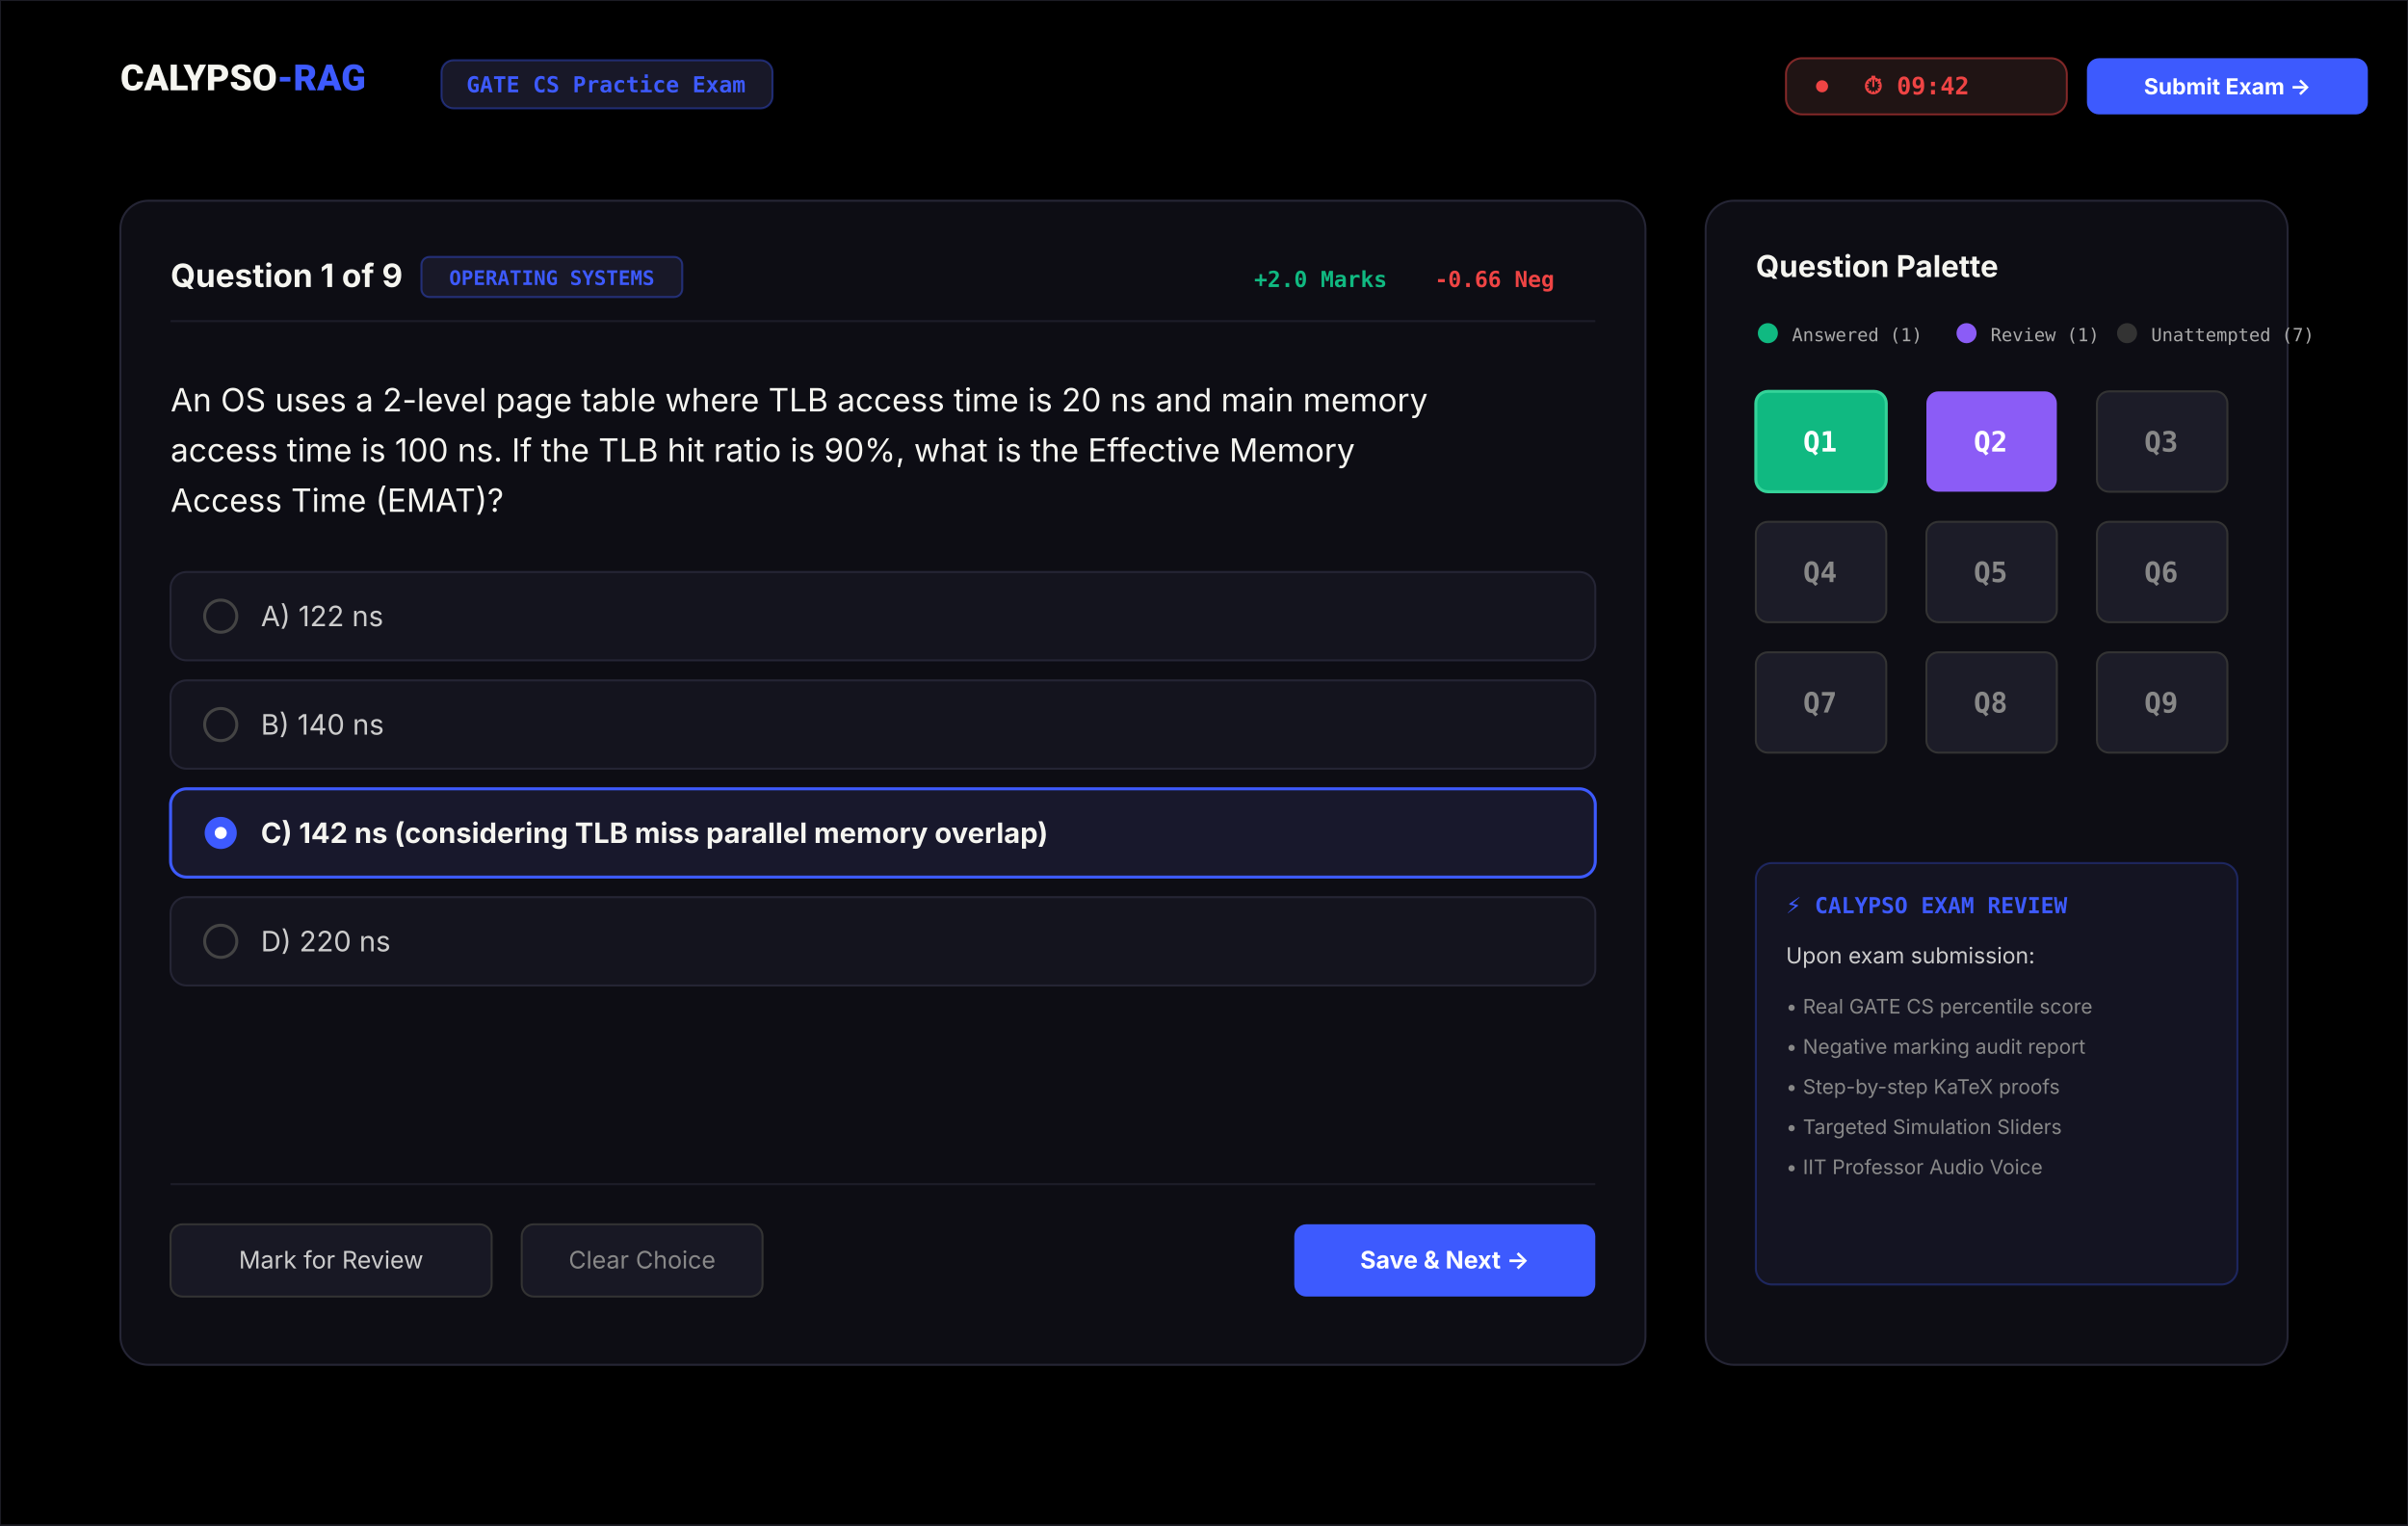
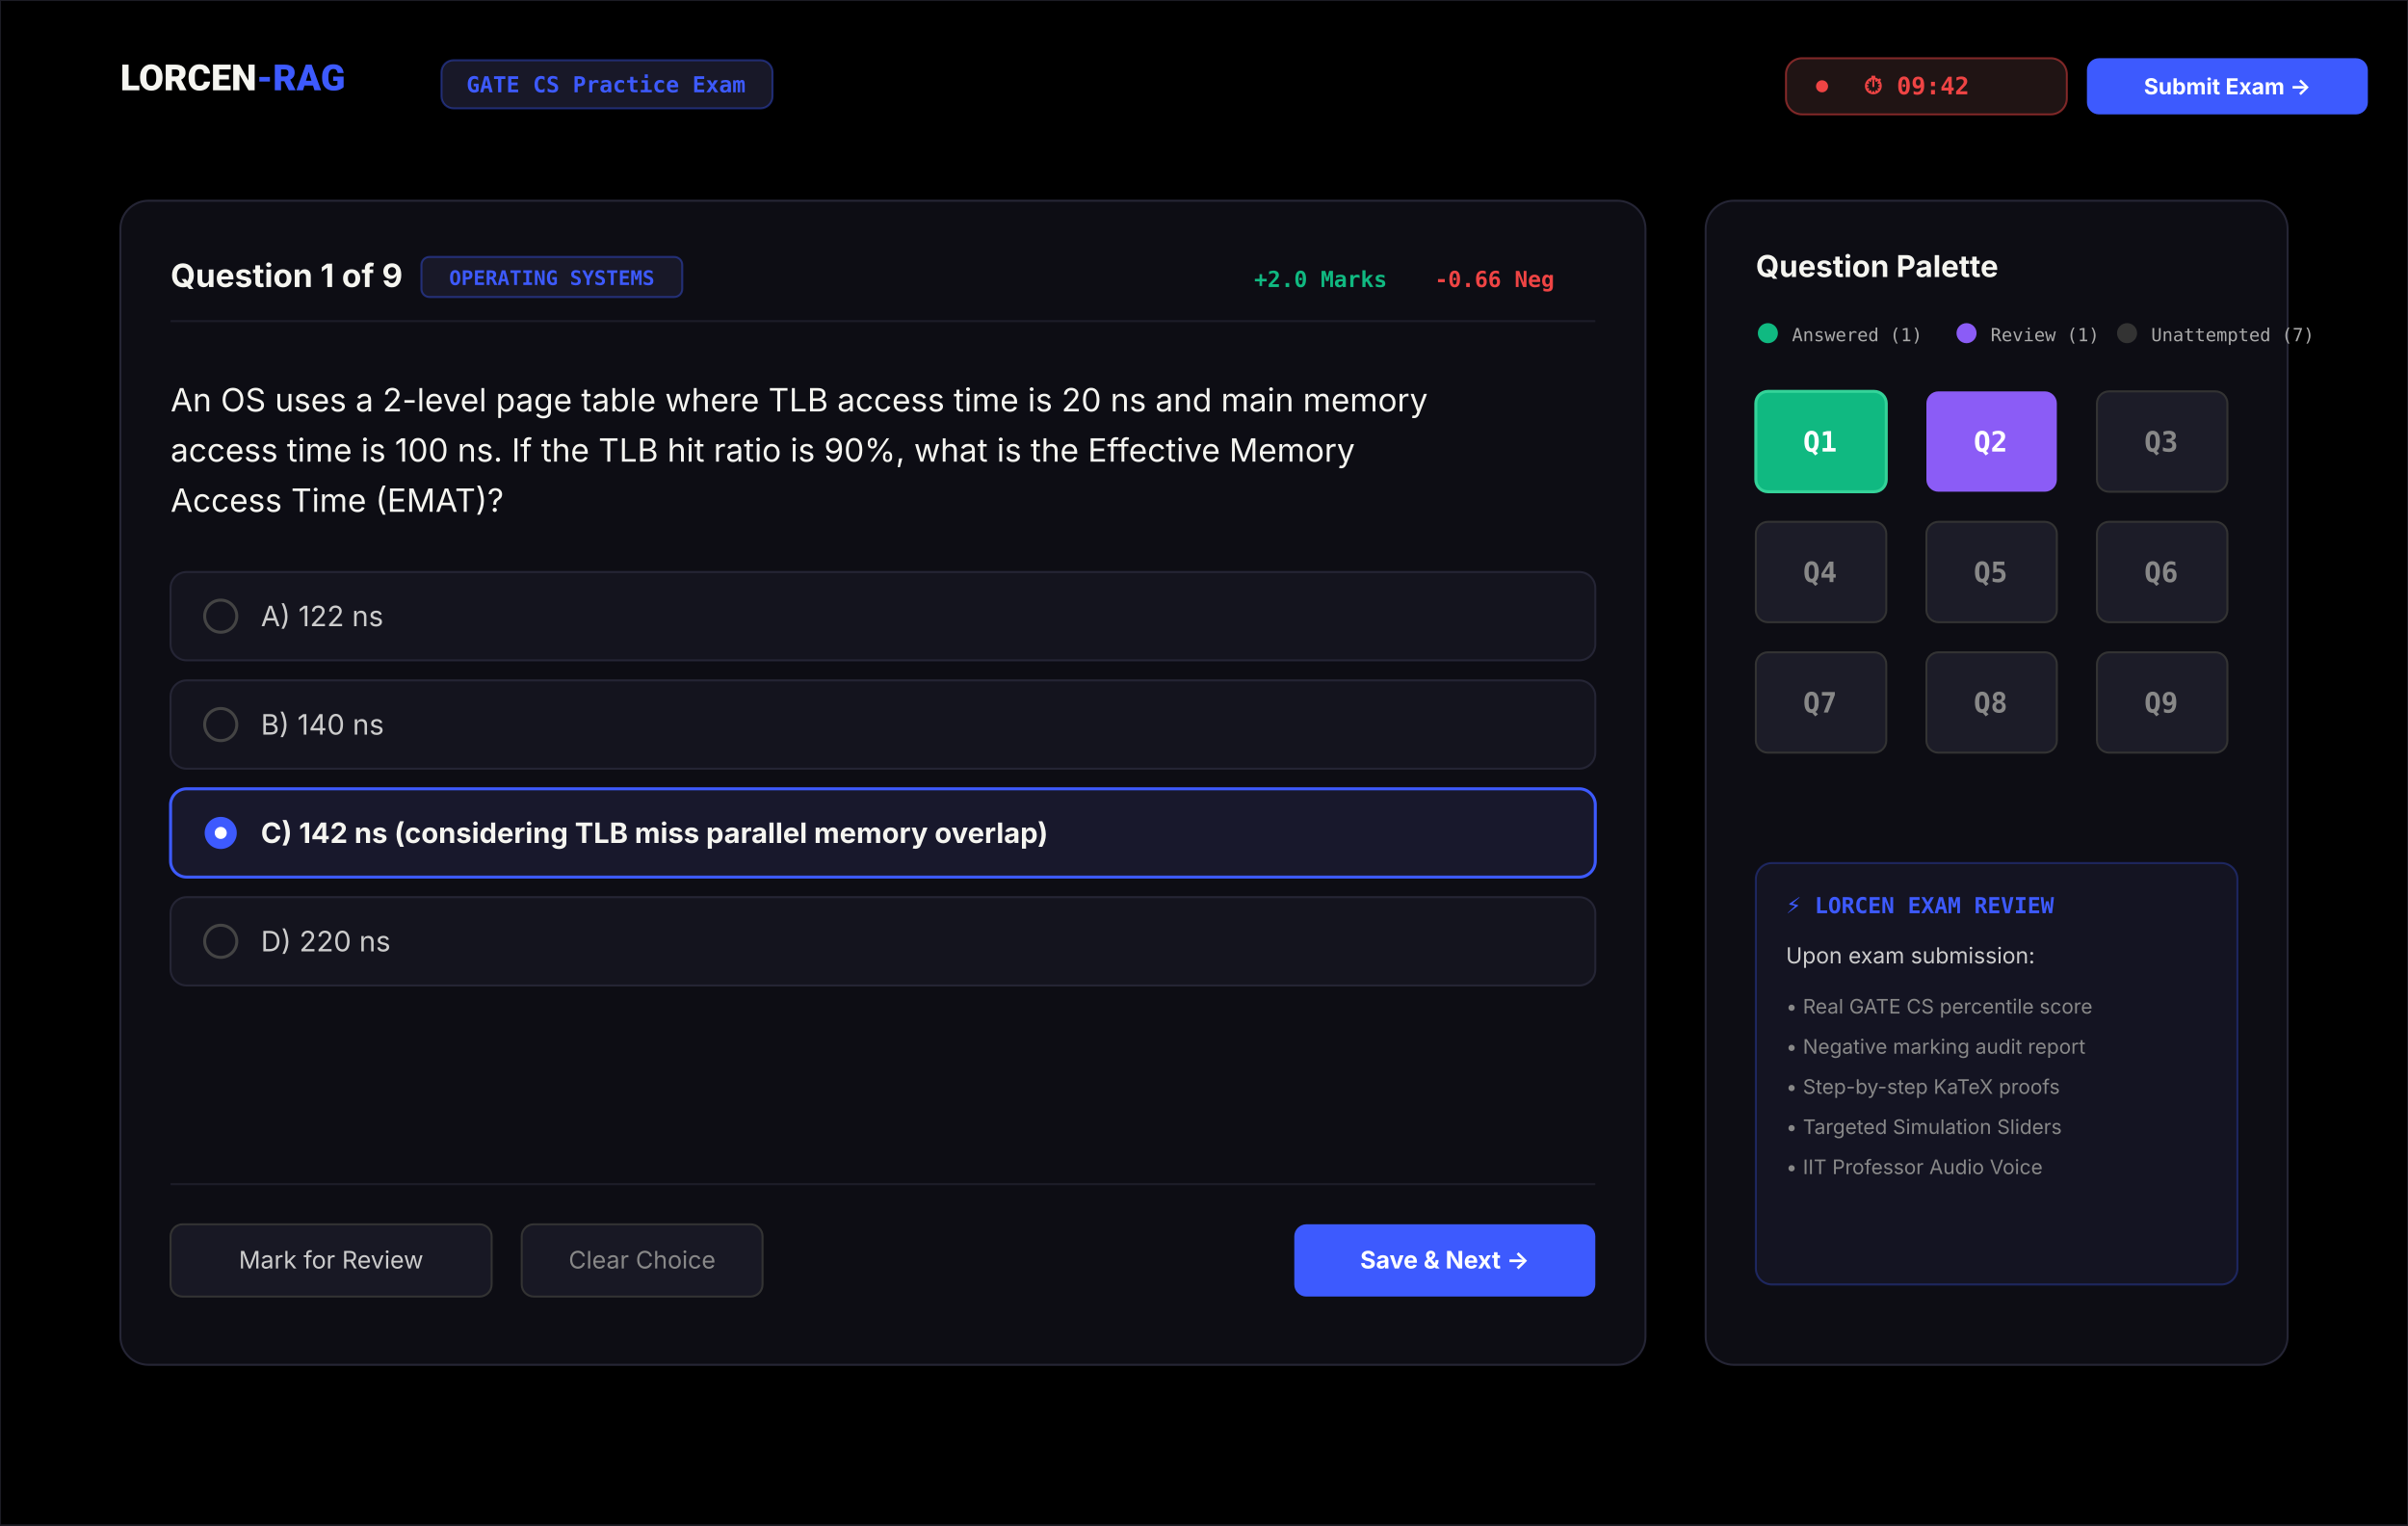
<svg xmlns="http://www.w3.org/2000/svg" viewBox="0 0 1200 760" width="100%" height="100%">
  <rect width="1200" height="760" fill="#000000" />
  <rect x="0" y="0" width="1200" height="760" fill="none" stroke="#1c1c24" stroke-width="1" />
  <g transform="translate(60, 45)">
-     <text x="0" y="0" fill="#f5f5f0" font-family="-apple-system, BlinkMacSystemFont, 'Segoe UI', Roboto, sans-serif" font-size="18" font-weight="900">CALYPSO<tspan fill="#3d5afe">-RAG</tspan>
+     <text x="0" y="0" fill="#f5f5f0" font-family="-apple-system, BlinkMacSystemFont, 'Segoe UI', Roboto, sans-serif" font-size="18" font-weight="900">LORCEN<tspan fill="#3d5afe">-RAG</tspan>
    </text>
    <rect x="160" y="-15" width="165" height="24" rx="6" fill="#181828" stroke="#3d5afe" stroke-opacity="0.4" stroke-width="1" />
    <text x="242" y="1" fill="#3d5afe" font-family="monospace" font-size="11" font-weight="700" text-anchor="middle">GATE CS Practice Exam</text>
    <rect x="830" y="-16" width="140" height="28" rx="8" fill="#201414" stroke="#ef4444" stroke-opacity="0.5" stroke-width="1" />
    <circle cx="848" cy="-2" r="3" fill="#ef4444" />
    <text x="895" y="2" fill="#ef4444" font-family="monospace" font-size="12" font-weight="bold" text-anchor="middle">⏱️ 09:42</text>
    <rect x="980" y="-16" width="140" height="28" rx="6" fill="#3d5afe" />
    <text x="1050" y="2" fill="#ffffff" font-family="-apple-system, sans-serif" font-size="11" font-weight="bold" text-anchor="middle">Submit Exam →</text>
  </g>
  <g transform="translate(60, 100)">
    <g transform="translate(0, 0)">
      <rect x="0" y="0" width="760" height="580" rx="14" fill="#0d0d14" stroke="#252535" stroke-width="1" />
      <g transform="translate(25, 25)">
        <text x="0" y="18" fill="#f5f5f0" font-family="-apple-system, sans-serif" font-size="16" font-weight="bold">Question 1 of 9</text>
        <rect x="125" y="3" width="130" height="20" rx="4" fill="#181828" stroke="#3d5afe" stroke-opacity="0.4" stroke-width="1" />
        <text x="190" y="17" fill="#3d5afe" font-family="monospace" font-size="10" font-weight="bold" text-anchor="middle">OPERATING SYSTEMS</text>
        <text x="540" y="18" fill="#10b981" font-family="monospace" font-size="11" font-weight="bold">+2.0 Marks</text>
        <text x="630" y="18" fill="#ef4444" font-family="monospace" font-size="11" font-weight="bold">-0.66 Neg</text>
      </g>
      <line x1="25" y1="60" x2="735" y2="60" stroke="#1c1c28" stroke-width="1" />
      <g transform="translate(25, 85)">
        <text x="0" y="20" fill="#f5f5f0" font-family="-apple-system, sans-serif" font-size="16" font-weight="400">
          An OS uses a 2-level page table where TLB access time is 20 ns and main memory
        </text>
        <text x="0" y="45" fill="#f5f5f0" font-family="-apple-system, sans-serif" font-size="16" font-weight="400">
          access time is 100 ns. If the TLB hit ratio is 90%, what is the Effective Memory
        </text>
        <text x="0" y="70" fill="#f5f5f0" font-family="-apple-system, sans-serif" font-size="16" font-weight="400">
          Access Time (EMAT)?
        </text>
      </g>
      <g transform="translate(25, 185)">
        <rect x="0" y="0" width="710" height="44" rx="8" fill="#14141e" stroke="#252535" stroke-width="1" />
        <circle cx="25" cy="22" r="8" fill="none" stroke="#444" stroke-width="1.5" />
        <text x="45" y="27" fill="#ccc" font-family="-apple-system, sans-serif" font-size="14">A) 122 ns</text>
        <rect x="0" y="54" width="710" height="44" rx="8" fill="#14141e" stroke="#252535" stroke-width="1" />
        <circle cx="25" cy="76" r="8" fill="none" stroke="#444" stroke-width="1.5" />
        <text x="45" y="81" fill="#ccc" font-family="-apple-system, sans-serif" font-size="14">B) 140 ns</text>
        <rect x="0" y="108" width="710" height="44" rx="8" fill="#18182c" stroke="#3d5afe" stroke-width="1.5" />
        <circle cx="25" cy="130" r="8" fill="#3d5afe" />
        <circle cx="25" cy="130" r="3" fill="#ffffff" />
        <text x="45" y="135" fill="#f5f5f0" font-family="-apple-system, sans-serif" font-size="14" font-weight="bold">C) 142 ns (considering TLB miss parallel memory overlap)</text>
        <rect x="0" y="162" width="710" height="44" rx="8" fill="#14141e" stroke="#252535" stroke-width="1" />
        <circle cx="25" cy="184" r="8" fill="none" stroke="#444" stroke-width="1.5" />
        <text x="45" y="189" fill="#ccc" font-family="-apple-system, sans-serif" font-size="14">D) 220 ns</text>
      </g>
      <g transform="translate(25, 490)">
        <line x1="0" y1="0" x2="710" y2="0" stroke="#1c1c28" stroke-width="1" />
        <rect x="0" y="20" width="160" height="36" rx="6" fill="#181824" stroke="#333" stroke-width="1" />
        <text x="80" y="42" fill="#ccc" font-family="-apple-system, sans-serif" font-size="12" text-anchor="middle">Mark for Review</text>
        <rect x="175" y="20" width="120" height="36" rx="6" fill="#181824" stroke="#333" stroke-width="1" />
        <text x="235" y="42" fill="#888" font-family="-apple-system, sans-serif" font-size="12" text-anchor="middle">Clear Choice</text>
        <rect x="560" y="20" width="150" height="36" rx="6" fill="#3d5afe" />
        <text x="635" y="42" fill="#ffffff" font-family="-apple-system, sans-serif" font-size="12" font-weight="bold" text-anchor="middle">Save &amp; Next →</text>
      </g>
    </g>
    <g transform="translate(790, 0)">
      <rect x="0" y="0" width="290" height="580" rx="14" fill="#0d0d14" stroke="#252535" stroke-width="1" />
      <text x="25" y="38" fill="#f5f5f0" font-family="-apple-system, sans-serif" font-size="15" font-weight="bold">Question Palette</text>
      <g transform="translate(25, 60)">
        <circle cx="6" cy="6" r="5" fill="#10b981" />
        <text x="18" y="10" fill="#aaa" font-family="monospace" font-size="9">Answered (1)</text>
        <circle cx="105" cy="6" r="5" fill="#8b5cf6" />
        <text x="117" y="10" fill="#aaa" font-family="monospace" font-size="9">Review (1)</text>
        <circle cx="185" cy="6" r="5" fill="#333" />
        <text x="197" y="10" fill="#aaa" font-family="monospace" font-size="9">Unattempted (7)</text>
      </g>
      <g transform="translate(25, 95)">
        <rect x="0" y="0" width="65" height="50" rx="6" fill="#10b981" stroke="#34d399" stroke-width="1.5" />
        <text x="32" y="30" fill="#ffffff" font-family="monospace" font-size="14" font-weight="bold" text-anchor="middle">Q1</text>
        <rect x="85" y="0" width="65" height="50" rx="6" fill="#8b5cf6" />
        <text x="117" y="30" fill="#ffffff" font-family="monospace" font-size="14" font-weight="bold" text-anchor="middle">Q2</text>
        <rect x="170" y="0" width="65" height="50" rx="6" fill="#1c1c28" stroke="#333" stroke-width="1" />
        <text x="202" y="30" fill="#888" font-family="monospace" font-size="14" font-weight="bold" text-anchor="middle">Q3</text>
        <rect x="0" y="65" width="65" height="50" rx="6" fill="#1c1c28" stroke="#333" stroke-width="1" />
        <text x="32" y="95" fill="#888" font-family="monospace" font-size="14" font-weight="bold" text-anchor="middle">Q4</text>
        <rect x="85" y="65" width="65" height="50" rx="6" fill="#1c1c28" stroke="#333" stroke-width="1" />
        <text x="117" y="95" fill="#888" font-family="monospace" font-size="14" font-weight="bold" text-anchor="middle">Q5</text>
        <rect x="170" y="65" width="65" height="50" rx="6" fill="#1c1c28" stroke="#333" stroke-width="1" />
        <text x="202" y="95" fill="#888" font-family="monospace" font-size="14" font-weight="bold" text-anchor="middle">Q6</text>
        <rect x="0" y="130" width="65" height="50" rx="6" fill="#1c1c28" stroke="#333" stroke-width="1" />
        <text x="32" y="160" fill="#888" font-family="monospace" font-size="14" font-weight="bold" text-anchor="middle">Q7</text>
        <rect x="85" y="130" width="65" height="50" rx="6" fill="#1c1c28" stroke="#333" stroke-width="1" />
        <text x="117" y="160" fill="#888" font-family="monospace" font-size="14" font-weight="bold" text-anchor="middle">Q8</text>
        <rect x="170" y="130" width="65" height="50" rx="6" fill="#1c1c28" stroke="#333" stroke-width="1" />
        <text x="202" y="160" fill="#888" font-family="monospace" font-size="14" font-weight="bold" text-anchor="middle">Q9</text>
      </g>
      <g transform="translate(25, 330)">
        <rect x="0" y="0" width="240" height="210" rx="8" fill="#141422" stroke="#3d5afe" stroke-opacity="0.3" stroke-width="1" />
-         <text x="15" y="25" fill="#3d5afe" font-family="monospace" font-size="11" font-weight="bold">⚡ CALYPSO EXAM REVIEW</text>
+         <text x="15" y="25" fill="#3d5afe" font-family="monospace" font-size="11" font-weight="bold">⚡ LORCEN EXAM REVIEW</text>
        <text x="15" y="50" fill="#ccc" font-family="-apple-system, sans-serif" font-size="11" font-weight="400">Upon exam submission:</text>
        <text x="15" y="75" fill="#888" font-family="-apple-system, sans-serif" font-size="10">• Real GATE CS percentile score</text>
        <text x="15" y="95" fill="#888" font-family="-apple-system, sans-serif" font-size="10">• Negative marking audit report</text>
        <text x="15" y="115" fill="#888" font-family="-apple-system, sans-serif" font-size="10">• Step-by-step KaTeX proofs</text>
        <text x="15" y="135" fill="#888" font-family="-apple-system, sans-serif" font-size="10">• Targeted Simulation Sliders</text>
        <text x="15" y="155" fill="#888" font-family="-apple-system, sans-serif" font-size="10">• IIT Professor Audio Voice</text>
      </g>
    </g>
  </g>
</svg>
